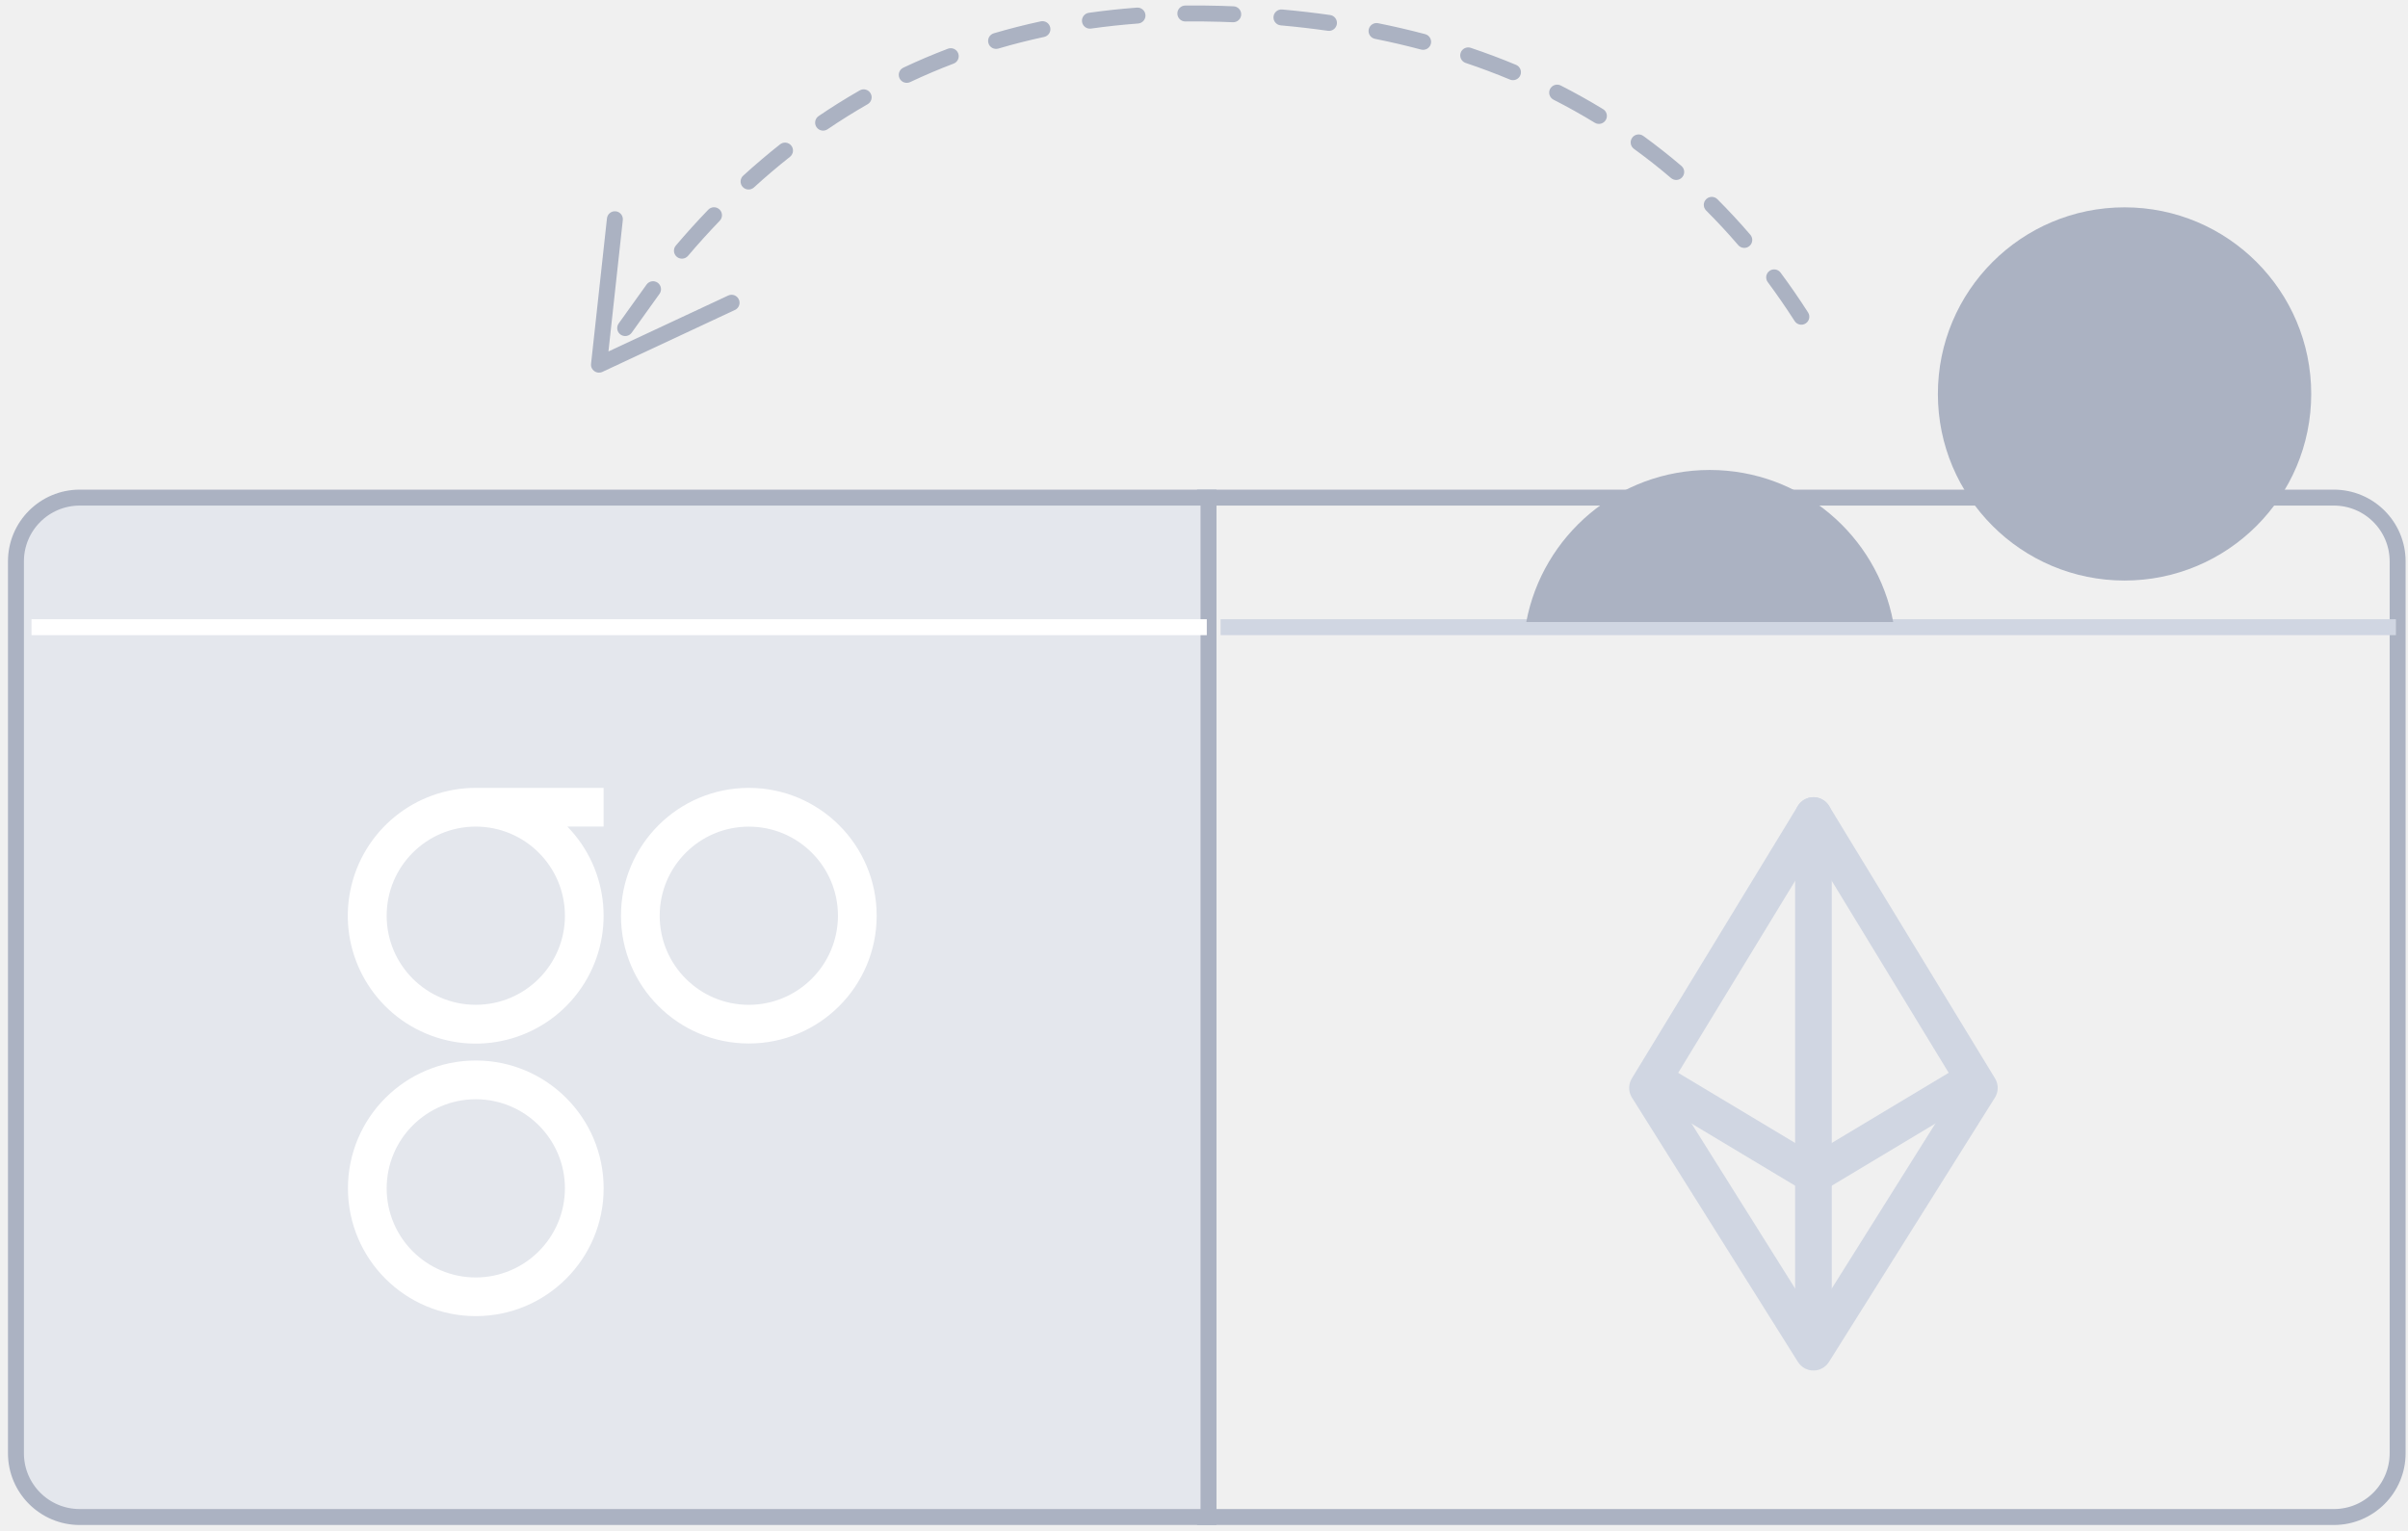
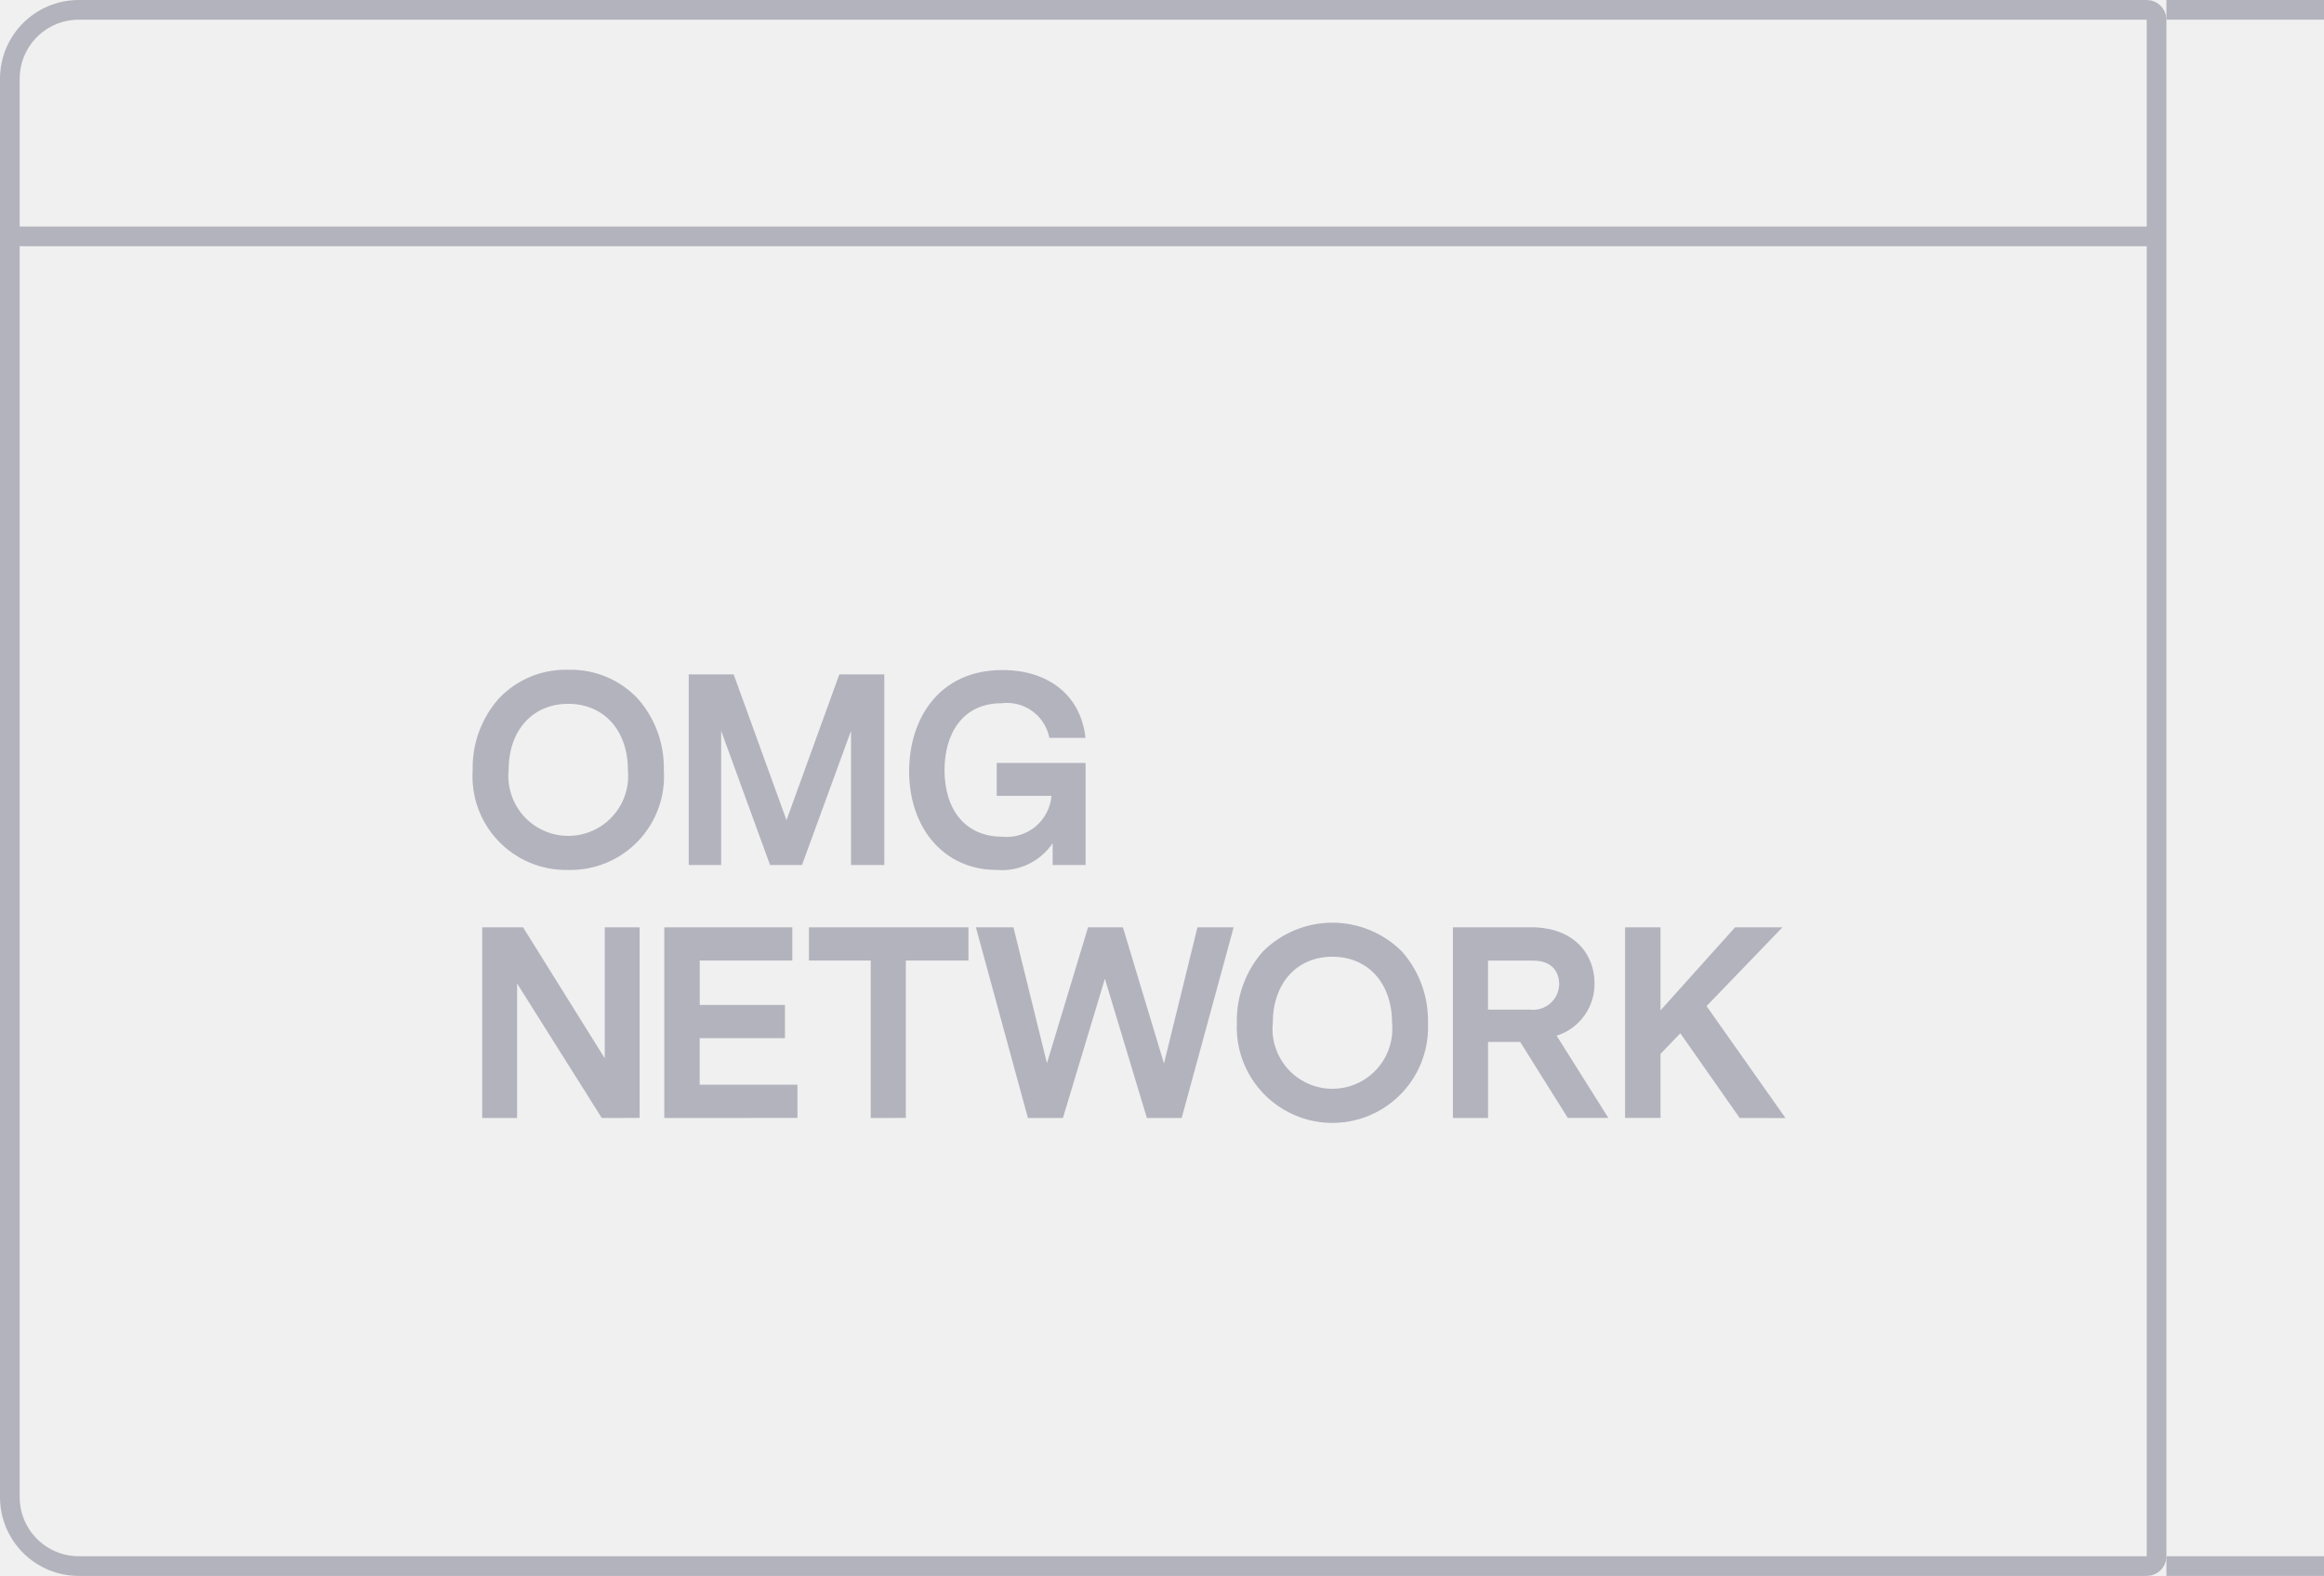
- <svg xmlns="http://www.w3.org/2000/svg" width="151px" height="96px" viewBox="0 0 151 96" version="1.1">
-   <g id="Onboard_ONOV-2019" stroke="none" stroke-width="1" fill="none" fill-rule="evenodd">
-     <g id="When-have-some-fund-on-rootchain_Empty_Plasma__After-dismiss-tooltip" transform="translate(-106, -349)">
-       <g id="Empty-state" transform="translate(87.39083, 329)">
-         <g id="Group-9" transform="translate(19.60917, 0)">
-           <g id="CTA2" transform="translate(0, 20)">
-             <path d="M74.566,31.214 L145.35,31.214 C147.559,31.214 149.35,33.005 149.35,35.214 L149.35,91.159 C149.35,93.368 147.559,95.159 145.35,95.159 L74.566,95.159 L74.566,95.159 L74.566,31.214 Z" id="Rectangle" stroke="#ABB2C2" />
-             <g id="ETH" transform="translate(102.3121, 51.15607)" stroke="#D0D6E2" stroke-linecap="round" stroke-linejoin="round" stroke-width="2.3">
-               <polygon id="Path-4" points="0 17.086 10.405 1.24344979e-14 20.809 17.086 10.405 33.662" />
-               <polyline id="Path-5" points="20.009 16.807 10.405 22.568 0.8 16.807" />
-               <polyline id="Path-6" points="10.405 8.84625706e-13 10.405 20.967 10.405 30.508" />
-             </g>
-             <line x1="149.241" y1="39.342" x2="75.542" y2="39.342" id="Line-4" stroke="#D0D6E2" />
-             <path d="M4,31.214 L74.783,31.214 L74.783,31.214 L74.783,95.159 L4,95.159 C1.791,95.159 4.19476067e-15,93.368 0,91.159 L0,35.214 C-2.705415e-16,33.005 1.791,31.214 4,31.214 Z" id="Rectangle-Copy" stroke="#ABB2C2" fill="#E4E7ED" />
-             <path d="M28.836,66.523 C33.263,66.523 36.853,70.113 36.853,74.54 C36.853,78.968 33.263,82.557 28.836,82.557 C24.408,82.557 20.819,78.968 20.819,74.54 C20.819,70.113 24.408,66.523 28.836,66.523 Z M28.836,68.954 C25.749,68.954 23.247,71.457 23.247,74.543 C23.247,77.63 25.749,80.132 28.836,80.132 C31.92,80.127 34.419,77.628 34.425,74.543 C34.425,71.457 31.922,68.954 28.836,68.954 Z M36.851,49.422 L36.851,51.847 L34.577,51.847 C37.24,54.582 37.607,58.814 35.454,61.966 C33.302,65.118 29.226,66.317 25.71,64.831 C22.194,63.346 20.211,59.589 20.97,55.848 C21.729,52.108 25.019,49.42 28.836,49.422 L28.836,49.422 L36.851,49.422 Z M45.957,49.422 C50.385,49.422 53.974,53.011 53.974,57.439 C53.974,61.867 50.385,65.456 45.957,65.456 C41.529,65.456 37.94,61.867 37.94,57.439 C37.94,53.011 41.529,49.422 45.957,49.422 Z M45.957,51.853 C42.87,51.853 40.368,54.355 40.368,57.442 C40.368,60.529 42.87,63.031 45.957,63.031 C49.042,63.026 51.541,60.526 51.546,57.442 C51.546,54.355 49.044,51.853 45.957,51.853 Z M28.836,51.85 C25.749,51.85 23.247,54.352 23.247,57.439 C23.247,60.526 25.749,63.028 28.836,63.028 C31.922,63.028 34.425,60.526 34.425,57.439 L34.425,57.439 C34.422,54.353 31.921,51.854 28.836,51.85 Z" id="Combined-Shape" fill="#FFFFFF" fill-rule="nonzero" />
-             <path d="M132.225,13.006 C138.69,13.006 143.931,18.246 143.931,24.711 C143.931,31.176 138.69,36.416 132.225,36.416 C125.761,36.416 120.52,31.176 120.52,24.711 C120.52,18.246 125.761,13.006 132.225,13.006 Z" id="Combined-Shape" fill="#ABB2C2" />
-             <path d="M106.214,29.48 C111.938,29.48 116.702,33.588 117.719,39.017 L94.709,39.017 C95.726,33.588 100.49,29.48 106.214,29.48 Z" id="Combined-Shape" fill="#ABB2C2" />
-             <line x1="74.675" y1="39.342" x2="0.975" y2="39.342" id="Line-4-Copy" stroke="#FFFFFF" />
-             <path id="Path-2" d="M37.522,13.253 L37.612,13.255 C37.887,13.285 38.085,13.532 38.055,13.806 L38.055,13.806 L37.154,22.047 L44.665,18.537 C44.915,18.42 45.212,18.529 45.329,18.779 C45.446,19.029 45.338,19.326 45.088,19.443 L45.088,19.443 L36.772,23.329 C36.419,23.494 36.021,23.209 36.064,22.822 L36.064,22.822 L37.061,13.697 C37.091,13.423 37.338,13.225 37.612,13.255 Z M39.544,17.85 C39.704,17.625 40.017,17.574 40.241,17.734 C40.466,17.895 40.518,18.207 40.357,18.432 L40.357,18.432 L38.611,20.871 C38.45,21.096 38.138,21.148 37.913,20.987 C37.688,20.826 37.637,20.514 37.797,20.289 L37.797,20.289 Z M109.956,16.997 C110.178,16.832 110.491,16.879 110.655,17.101 C111.251,17.904 111.826,18.737 112.379,19.598 C112.528,19.831 112.461,20.14 112.228,20.289 C111.996,20.438 111.687,20.371 111.537,20.139 C110.996,19.296 110.435,18.482 109.852,17.696 C109.687,17.474 109.734,17.161 109.956,16.997 Z M43.413,13.154 C43.604,12.955 43.921,12.948 44.12,13.14 C44.319,13.331 44.325,13.648 44.134,13.847 C43.457,14.551 42.793,15.286 42.143,16.05 C41.964,16.26 41.648,16.286 41.438,16.107 C41.228,15.928 41.202,15.612 41.381,15.402 C42.044,14.622 42.721,13.873 43.413,13.154 Z M105.988,12.497 C106.183,12.301 106.499,12.301 106.695,12.497 C107.406,13.208 108.094,13.951 108.759,14.725 C108.939,14.934 108.915,15.25 108.706,15.43 C108.496,15.61 108.181,15.586 108.001,15.377 C107.352,14.622 106.681,13.897 105.987,13.204 C105.792,13.008 105.792,12.692 105.988,12.497 Z M47.917,9.053 C48.134,8.882 48.448,8.919 48.62,9.135 C48.791,9.352 48.754,9.666 48.537,9.838 C47.769,10.445 47.016,11.085 46.278,11.758 C46.074,11.944 45.758,11.929 45.572,11.725 C45.386,11.521 45.4,11.204 45.605,11.018 C46.36,10.33 47.131,9.675 47.917,9.053 Z M101.351,8.639 C101.513,8.416 101.826,8.366 102.049,8.528 C102.869,9.122 103.665,9.749 104.437,10.408 C104.647,10.588 104.671,10.903 104.492,11.113 C104.313,11.323 103.997,11.348 103.787,11.169 C103.035,10.527 102.26,9.917 101.462,9.338 C101.238,9.175 101.189,8.863 101.351,8.639 Z M52.91,5.671 C53.15,5.533 53.456,5.616 53.593,5.856 C53.73,6.096 53.647,6.401 53.407,6.538 C52.554,7.027 51.717,7.55 50.896,8.107 C50.667,8.263 50.356,8.203 50.201,7.975 C50.046,7.746 50.106,7.435 50.334,7.28 C51.176,6.708 52.035,6.172 52.91,5.671 Z M96.2,5.582 C96.326,5.336 96.627,5.238 96.873,5.364 C97.78,5.826 98.664,6.32 99.525,6.846 C99.761,6.99 99.835,7.297 99.691,7.533 C99.547,7.769 99.239,7.843 99.004,7.699 C98.165,7.187 97.303,6.705 96.419,6.255 C96.173,6.129 96.075,5.828 96.2,5.582 Z M58.442,3.056 C58.701,2.958 58.989,3.087 59.087,3.346 C59.185,3.604 59.056,3.892 58.797,3.991 C57.873,4.342 56.965,4.728 56.073,5.149 C55.823,5.267 55.525,5.16 55.407,4.91 C55.289,4.66 55.396,4.362 55.646,4.245 C56.561,3.812 57.494,3.416 58.442,3.056 Z M90.593,3.314 C90.681,3.052 90.965,2.912 91.227,3 C92.196,3.326 93.143,3.682 94.068,4.068 C94.323,4.174 94.443,4.467 94.337,4.722 C94.231,4.976 93.938,5.097 93.683,4.991 C92.78,4.614 91.855,4.266 90.908,3.948 C90.646,3.859 90.505,3.576 90.593,3.314 Z M85.328,1.446 L85.418,1.456 C86.422,1.657 87.406,1.886 88.37,2.142 C88.637,2.213 88.795,2.487 88.725,2.754 C88.654,3.021 88.38,3.179 88.113,3.109 C87.169,2.858 86.205,2.634 85.221,2.436 C84.95,2.382 84.775,2.119 84.829,1.848 C84.884,1.577 85.147,1.402 85.418,1.456 Z M64.264,1.339 C64.534,1.281 64.8,1.453 64.858,1.723 C64.917,1.993 64.745,2.259 64.475,2.317 C63.502,2.526 62.544,2.77 61.603,3.047 C61.338,3.125 61.06,2.973 60.982,2.708 C60.904,2.444 61.055,2.166 61.32,2.088 C62.286,1.803 63.267,1.554 64.264,1.339 Z M79.402,0.595 C80.421,0.686 81.423,0.802 82.407,0.942 C82.681,0.98 82.871,1.234 82.832,1.507 C82.793,1.78 82.54,1.971 82.267,1.932 C81.3,1.794 80.315,1.681 79.312,1.591 C79.037,1.566 78.834,1.323 78.859,1.048 C78.884,0.773 79.127,0.57 79.402,0.595 Z M70.293,0.478 C70.568,0.458 70.808,0.664 70.829,0.94 C70.849,1.215 70.643,1.455 70.367,1.475 C69.369,1.55 68.386,1.656 67.417,1.793 C67.144,1.832 66.891,1.642 66.852,1.368 C66.813,1.095 67.004,0.842 67.277,0.803 C68.268,0.663 69.273,0.554 70.293,0.478 Z M73.323,0.347 C74.061,0.338 74.806,0.345 75.562,0.367 L75.562,0.367 L76.354,0.396 C76.629,0.407 76.844,0.64 76.832,0.916 C76.821,1.192 76.588,1.406 76.312,1.395 L76.312,1.395 L75.532,1.367 C74.79,1.345 74.06,1.338 73.336,1.347 C73.06,1.351 72.833,1.13 72.83,0.854 C72.826,0.578 73.047,0.351 73.323,0.347 Z" fill="#ABB2C2" fill-rule="nonzero" />
-           </g>
-         </g>
-       </g>
+ <svg xmlns="http://www.w3.org/2000/svg" width="118" height="80" viewBox="0 0 118 80">
+   <g id="Empty_state" data-name="Empty state" transform="translate(-116 -257)">
+     <g id="Rectangle_54" data-name="Rectangle 54" transform="translate(116 257)" fill="none" stroke="#b3b3be" stroke-width="1">
+       <path d="M4,0H110a0,0,0,0,1,0,0V80a0,0,0,0,1,0,0H4a4,4,0,0,1-4-4V4A4,4,0,0,1,4,0Z" stroke="none" />
+       <path d="M4,.5H109a.5.5,0,0,1,.5.5V79a.5.5,0,0,1-.5.5H4A3.5,3.5,0,0,1,.5,76V4A3.5,3.5,0,0,1,4,.5Z" fill="none" />
    </g>
+     <line id="Line_11" data-name="Line 11" x1="8" transform="translate(226 257.5)" fill="none" stroke="#b3b3be" stroke-width="1" />
+     <line id="Line_12" data-name="Line 12" x1="8" transform="translate(226 336.5)" fill="none" stroke="#b3b3be" stroke-width="1" />
+     <line id="Line_9" data-name="Line 9" x2="109" transform="translate(116.5 269)" fill="none" stroke="#b3b3be" stroke-width="1" />
+     <path id="Logo" d="M38.8,17.926a5.3,5.3,0,0,1,1.311-3.612,4.988,4.988,0,0,1,7.083,0,5.293,5.293,0,0,1,1.312,3.612,4.858,4.858,0,1,1-9.706,0Zm1.825,0a3.043,3.043,0,1,0,6.056,0c0-2.01-1.217-3.359-3.028-3.359S40.626,15.916,40.626,17.926Zm10.927,4.827H49.771V13.073h3.981c2.216,0,3.208,1.417,3.208,2.821a2.746,2.746,0,0,1-1.922,2.682l2.625,4.173-2.06,0-2.418-3.858H51.555v3.858h0Zm0-5.5H53.7a1.319,1.319,0,0,0,1.466-1.313c0-.276-.1-1.175-1.327-1.175H51.555Zm12.78,5.5-3.014-4.3L60.312,19.5v3.25h-1.8V13.073h1.8V17.29L64.1,13.073h2.406l-3.857,4,4.009,5.683Zm-30.1,0L32.1,15.686l-2.13,7.066H28.191L25.55,13.073h1.908l1.7,6.9,2.087-6.9h1.77L35.1,19.986l1.7-6.913h1.839L36,22.752Zm-14.021,0V14.76H17.073V13.073h8.1V14.76h-3.18v7.991Zm-10.482,0V13.073h6.5V14.76h-4.7v2.253h4.327V18.7H11.526v2.364H16.49v1.687Zm-3.175,0-4.3-6.83v6.83H.484V13.073H2.558l4.148,6.65v-6.65h1.77v9.678Zm15.607-17.6C22.161,2.5,23.668.014,26.9.014c2.28,0,3.968,1.231,4.217,3.443H29.281A2.195,2.195,0,0,0,26.848,1.7c-1.964,0-2.89,1.534-2.89,3.4,0,1.991,1.051,3.374,2.931,3.374a2.278,2.278,0,0,0,2.5-2.075h-2.78V4.729H31.12V9.913H29.447V8.807a3.112,3.112,0,0,1-2.835,1.355C23.9,10.161,22.161,8.005,22.161,5.157ZM0,5.088A5.288,5.288,0,0,1,1.312,1.477,4.662,4.662,0,0,1,4.853,0,4.662,4.662,0,0,1,8.394,1.477,5.288,5.288,0,0,1,9.706,5.088a4.752,4.752,0,0,1-4.853,5.074A4.752,4.752,0,0,1,0,5.088Zm1.825,0a3.043,3.043,0,1,0,6.056,0c0-2.009-1.217-3.359-3.028-3.359S1.825,3.079,1.825,5.088ZM19.21,9.913V3.1L16.721,9.913H15.1L12.616,3.1V9.913H10.97V.235h2.282l2.682,7.4,2.682-7.4H20.9V9.913Z" transform="translate(140 291)" fill="#b3b3be" />
  </g>
</svg>
